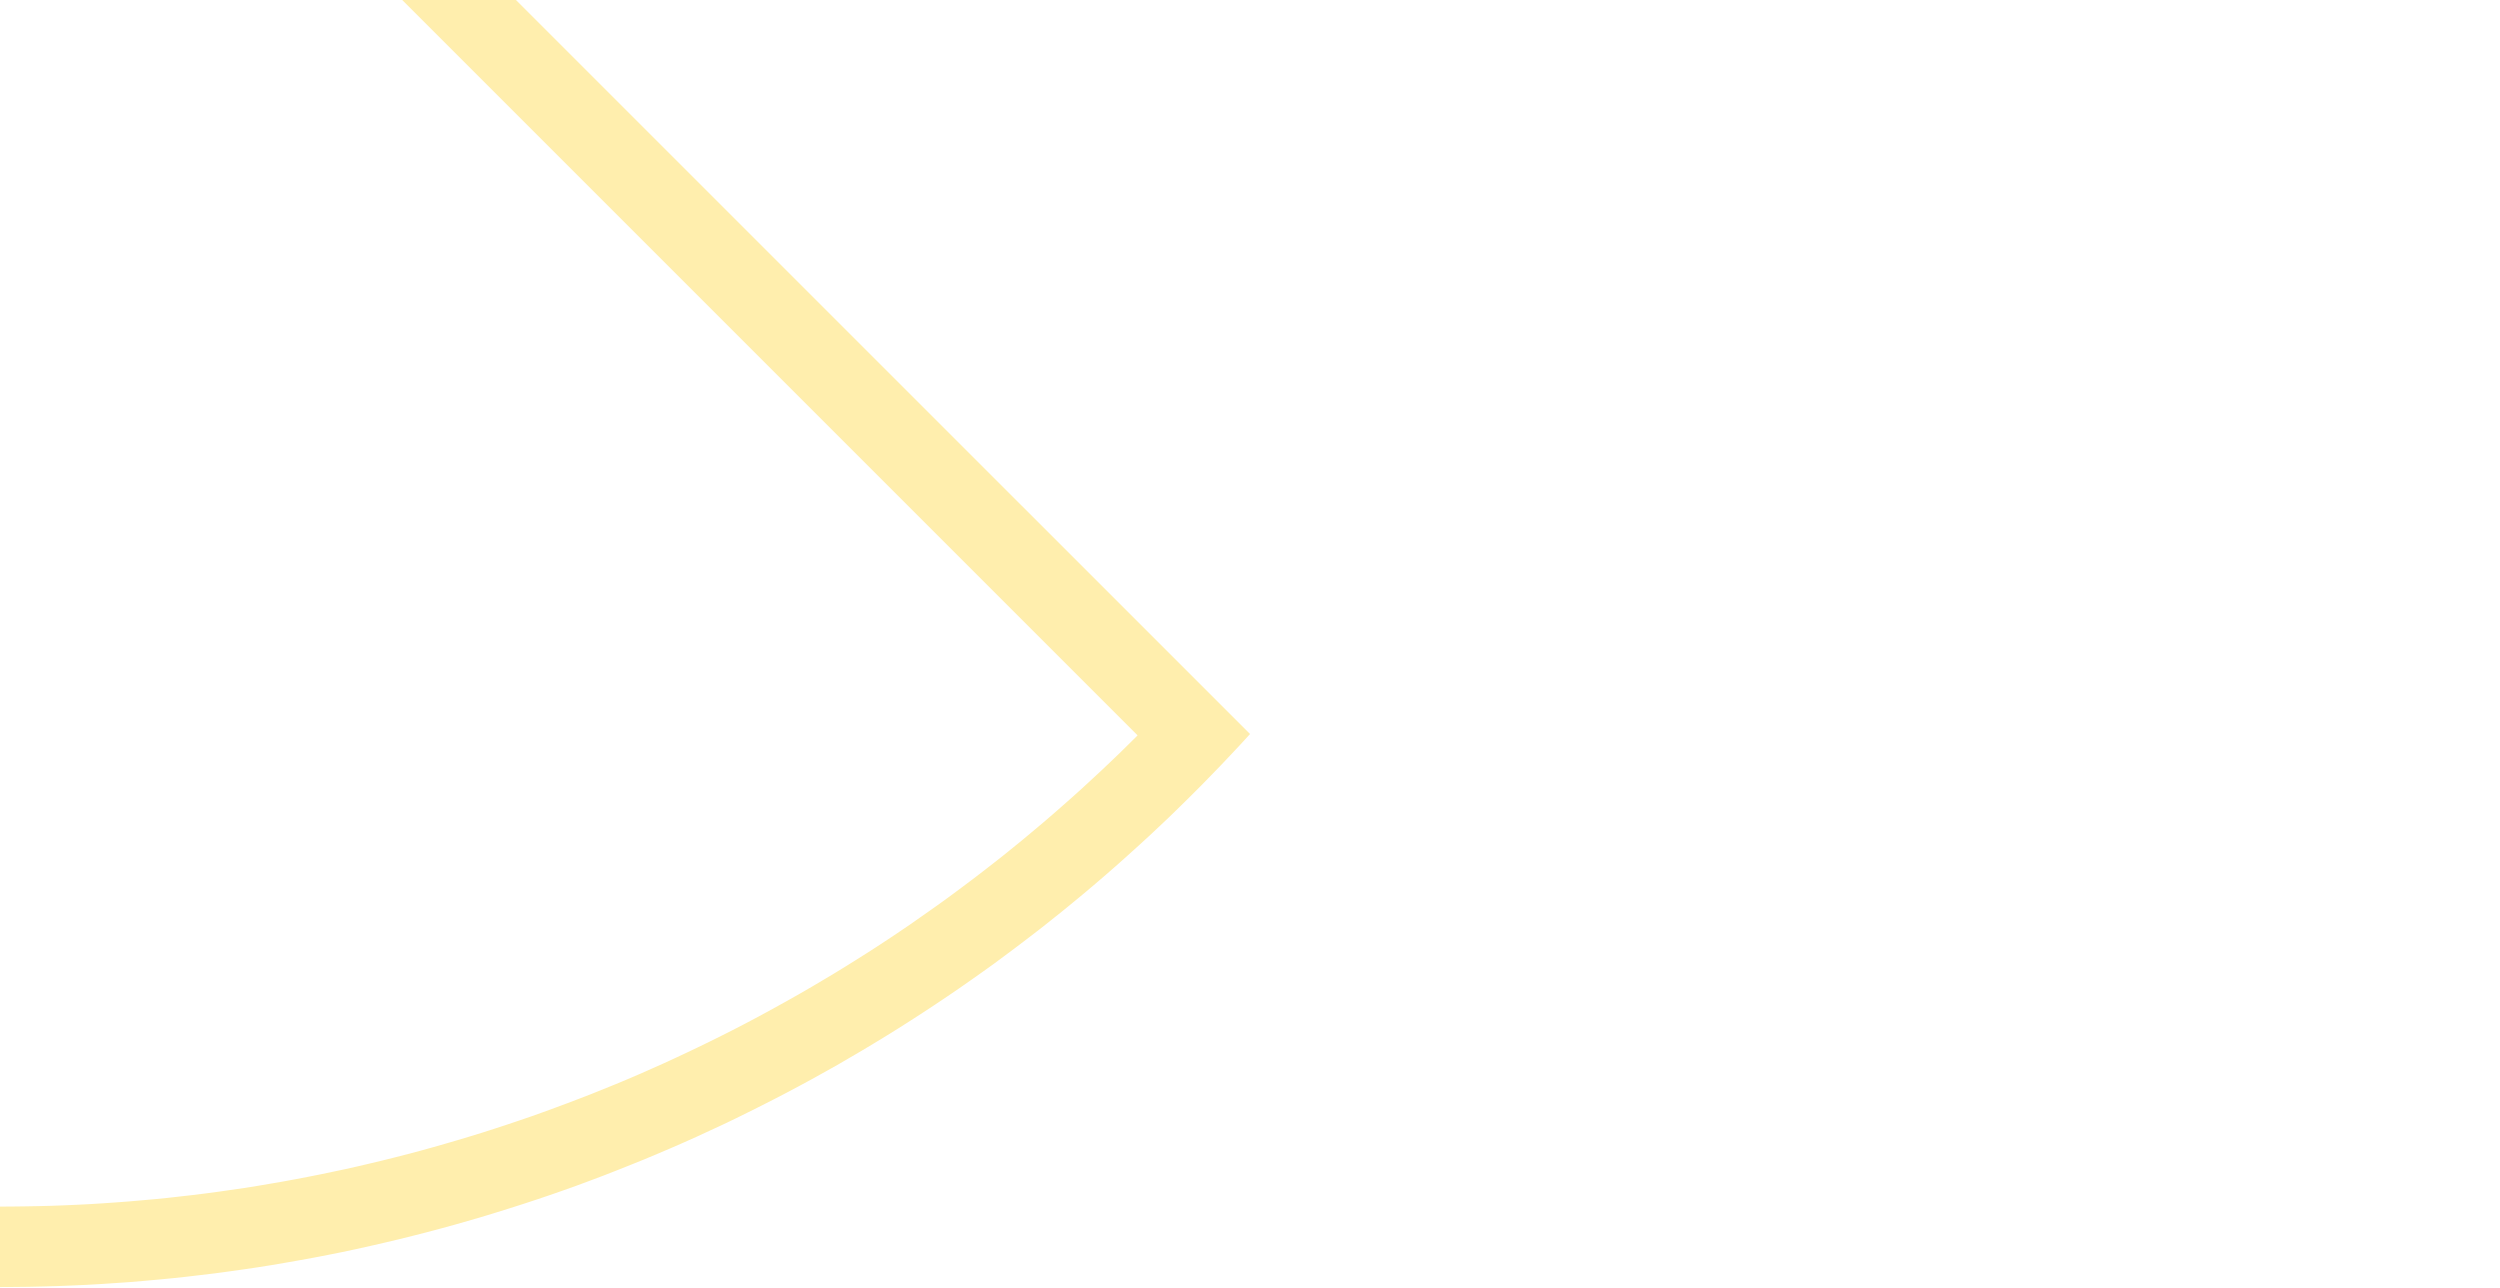
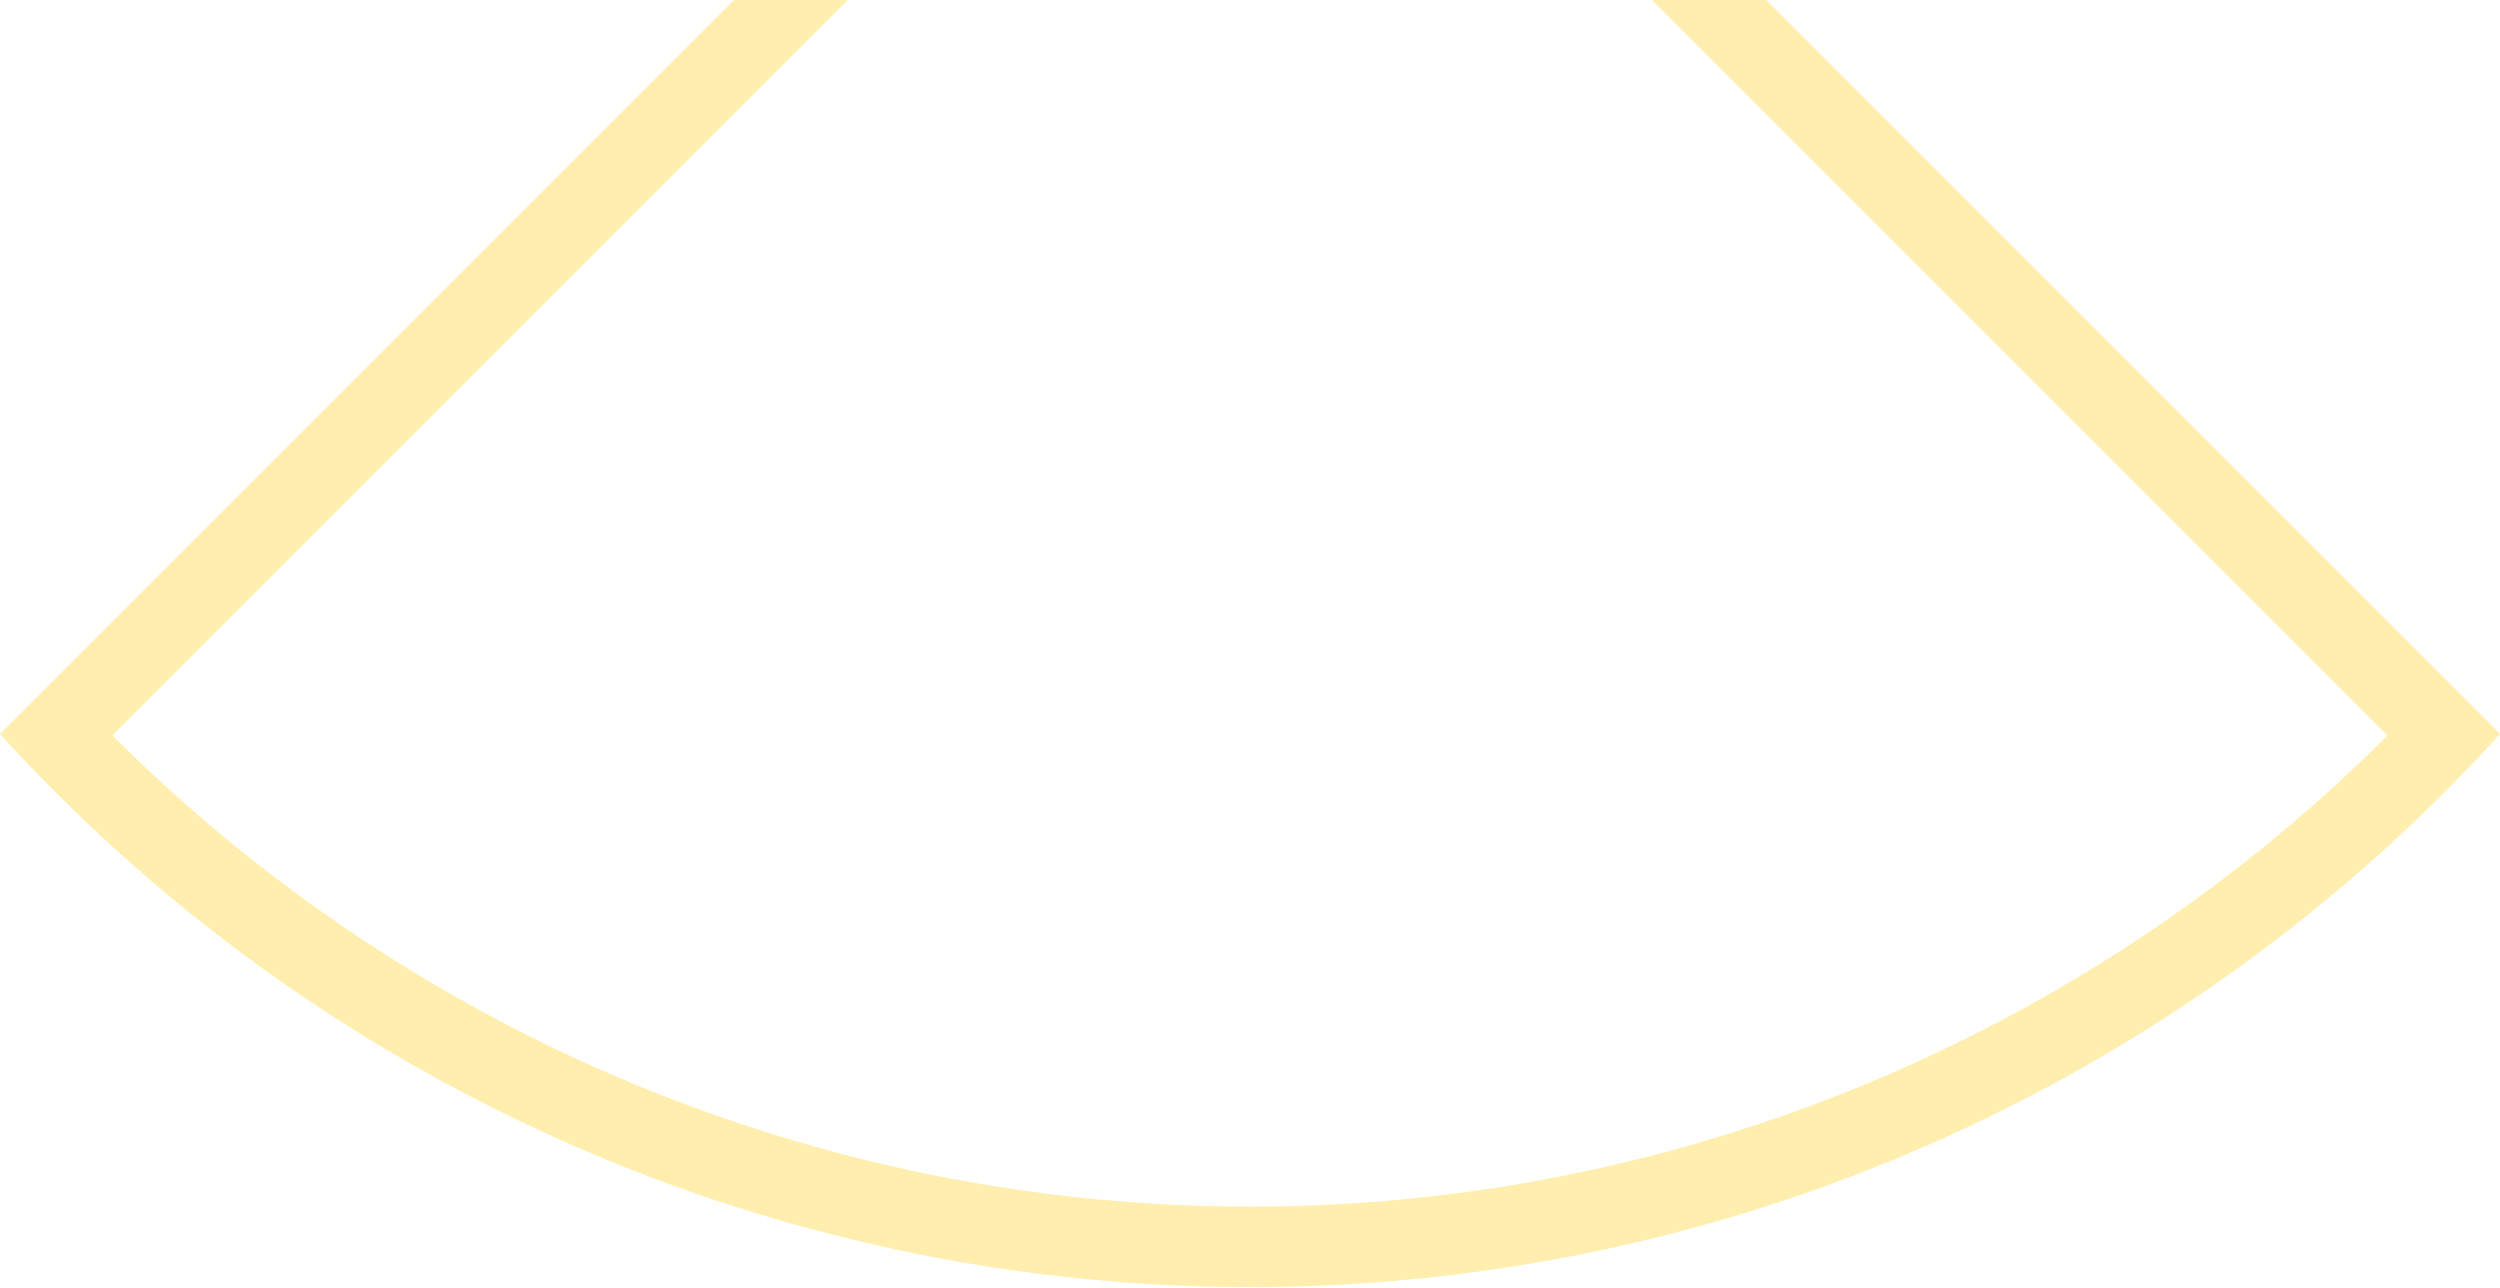
- <svg xmlns="http://www.w3.org/2000/svg" version="1.1" viewBox="0 0 31079 16000">
+ <svg xmlns="http://www.w3.org/2000/svg" version="1.1" viewBox="-15539.504 0 31079 16000">
  <g fill="#ffeead">
    <polygon points="-14142,9142 -14028,9255 -13914,9367 -13798,9478 -13682,9588 -13564,9697 -13446,9806 -13327,9913 -13207,10019 -13086,10125 -12965,10229 -12842,10332 -12719,10435 -12595,10536 -12470,10637 -12344,10736 -12218,10834 -12090,10932 -11962,11028 -11833,11124 -11704,11218 -11573,11311 -11442,11403 -11311,11495 -11178,11585 -11045,11674 -10911,11762 -10776,11849 -10641,11934 -10505,12019 -10368,12103 -10230,12185 -10092,12267 -9954,12347 -9814,12426 -9674,12504 -9534,12581 -9393,12657 -9251,12732 -9108,12806 -8965,12878 -8822,12949 -8678,13019 -8533,13088 -8388,13156 -8242,13223 -8096,13288 -7949,13353 -7802,13416 -7654,13478 -7505,13538 -7357,13598 -7207,13656 -7058,13713 -6907,13769 -6757,13824 -6606,13878 -6454,13930 -6302,13981 -6150,14031 -5997,14080 -5844,14127 -5691,14173 -5537,14218 -5383,14262 -5228,14305 -5073,14346 -4918,14386 -4762,14425 -4607,14462 -4450,14499 -4294,14534 -4137,14567 -3980,14600 -3823,14631 -3666,14661 -3508,14690 -3350,14717 -3192,14744 -3034,14769 -2875,14792 -2716,14815 -2558,14836 -2398,14856 -2239,14874 -2080,14892 -1920,14908 -1761,14922 -1601,14936 -1441,14948 -1281,14959 -1121,14969 -961,14977 -801,14984 -641,14990 -481,14994 -321,14997 -160,14999 0,15000 160,14999 321,14997 481,14994 641,14990 801,14984 961,14977 1121,14969 1281,14959 1441,14948 1601,14936 1761,14922 1920,14908 2080,14892 2239,14874 2398,14856 2558,14836 2716,14815 2875,14792 3034,14769 3192,14744 3350,14717 3508,14690 3666,14661 3823,14631 3980,14600 4137,14567 4294,14534 4450,14499 4607,14462 4762,14425 4918,14386 5073,14346 5228,14305 5383,14262 5537,14218 5691,14173 5844,14127 5997,14080 6150,14031 6302,13981 6454,13930 6606,13878 6757,13824 6907,13769 7058,13713 7207,13656 7357,13598 7505,13538 7654,13478 7802,13416 7949,13353 8096,13288 8242,13223 8388,13156 8533,13088 8678,13019 8822,12949 8965,12878 9108,12806 9251,12732 9393,12657 9534,12581 9674,12504 9814,12426 9954,12347 10092,12267 10230,12185 10368,12103 10505,12019 10641,11934 10776,11849 10911,11762 11045,11674 11178,11585 11311,11495 11442,11403 11573,11311 11704,11218 11833,11124 11962,11028 12090,10932 12218,10834 12344,10736 12470,10637 12595,10536 12719,10435 12842,10332 12965,10229 13086,10125 13207,10019 13327,9913 13446,9806 13564,9697 13682,9588 13798,9478 13914,9367 14028,9255 14142,9142 5000,0 6414,0 15540,9125 15419,9257 15297,9387 15174,9517 15050,9645 14925,9773 14799,9899 14672,10024 14544,10149 14414,10272 14284,10394 14153,10514 14020,10634 13887,10753 13753,10870 13617,10987 13481,11102 13343,11216 13205,11329 13066,11440 12926,11551 12784,11660 12642,11768 12499,11875 12356,11981 12211,12085 12065,12188 11919,12290 11771,12391 11623,12490 11474,12588 11324,12685 11173,12781 11022,12875 10869,12968 10716,13060 10562,13150 10408,13240 10252,13327 10096,13414 9939,13499 9781,13583 9623,13665 9464,13746 9304,13826 9144,13905 8983,13982 8821,14057 8659,14132 8496,14205 8333,14276 8168,14346 8004,14415 7838,14482 7672,14548 7506,14613 7339,14676 7172,14738 7004,14798 6835,14857 6666,14914 6496,14970 6326,15024 6156,15077 5985,15129 5814,15179 5642,15228 5470,15275 5297,15321 5124,15365 4951,15408 4778,15449 4604,15489 4429,15528 4255,15565 4080,15600 3904,15634 3729,15666 3553,15697 3377,15727 3201,15755 3024,15781 2847,15806 2670,15830 2493,15851 2316,15872 2138,15891 1961,15908 1783,15924 1605,15939 1427,15951 1249,15963 1071,15973 892,15981 714,15988 535,15993 357,15997 179,15999 0,16000 -179,15999 -357,15997 -535,15993 -714,15988 -892,15981 -1071,15973 -1249,15963 -1427,15951 -1605,15939 -1783,15924 -1961,15908 -2138,15891 -2316,15872 -2493,15851 -2670,15830 -2847,15806 -3024,15781 -3201,15755 -3377,15727 -3553,15697 -3729,15666 -3904,15634 -4080,15600 -4255,15565 -4429,15528 -4604,15489 -4778,15449 -4951,15408 -5124,15365 -5297,15321 -5470,15275 -5642,15228 -5814,15179 -5985,15129 -6156,15077 -6326,15024 -6496,14970 -6666,14914 -6835,14857 -7004,14798 -7172,14738 -7339,14676 -7506,14613 -7672,14548 -7838,14482 -8004,14415 -8168,14346 -8333,14276 -8496,14205 -8659,14132 -8821,14057 -8983,13982 -9144,13905 -9304,13826 -9464,13746 -9623,13665 -9781,13583 -9939,13499 -10096,13414 -10252,13327 -10408,13240 -10562,13150 -10716,13060 -10869,12968 -11022,12875 -11173,12781 -11324,12685 -11474,12588 -11623,12490 -11771,12391 -11919,12290 -12065,12188 -12211,12085 -12356,11981 -12499,11875 -12642,11768 -12784,11660 -12926,11551 -13066,11440 -13205,11329 -13343,11216 -13481,11102 -13617,10987 -13753,10870 -13887,10753 -14020,10634 -14153,10514 -14284,10394 -14414,10272 -14544,10149 -14672,10024 -14799,9899 -14925,9773 -15050,9645 -15174,9517 -15297,9387 -15419,9257 -15540,9125 -6414,0 -5000,0" />
  </g>
</svg>
